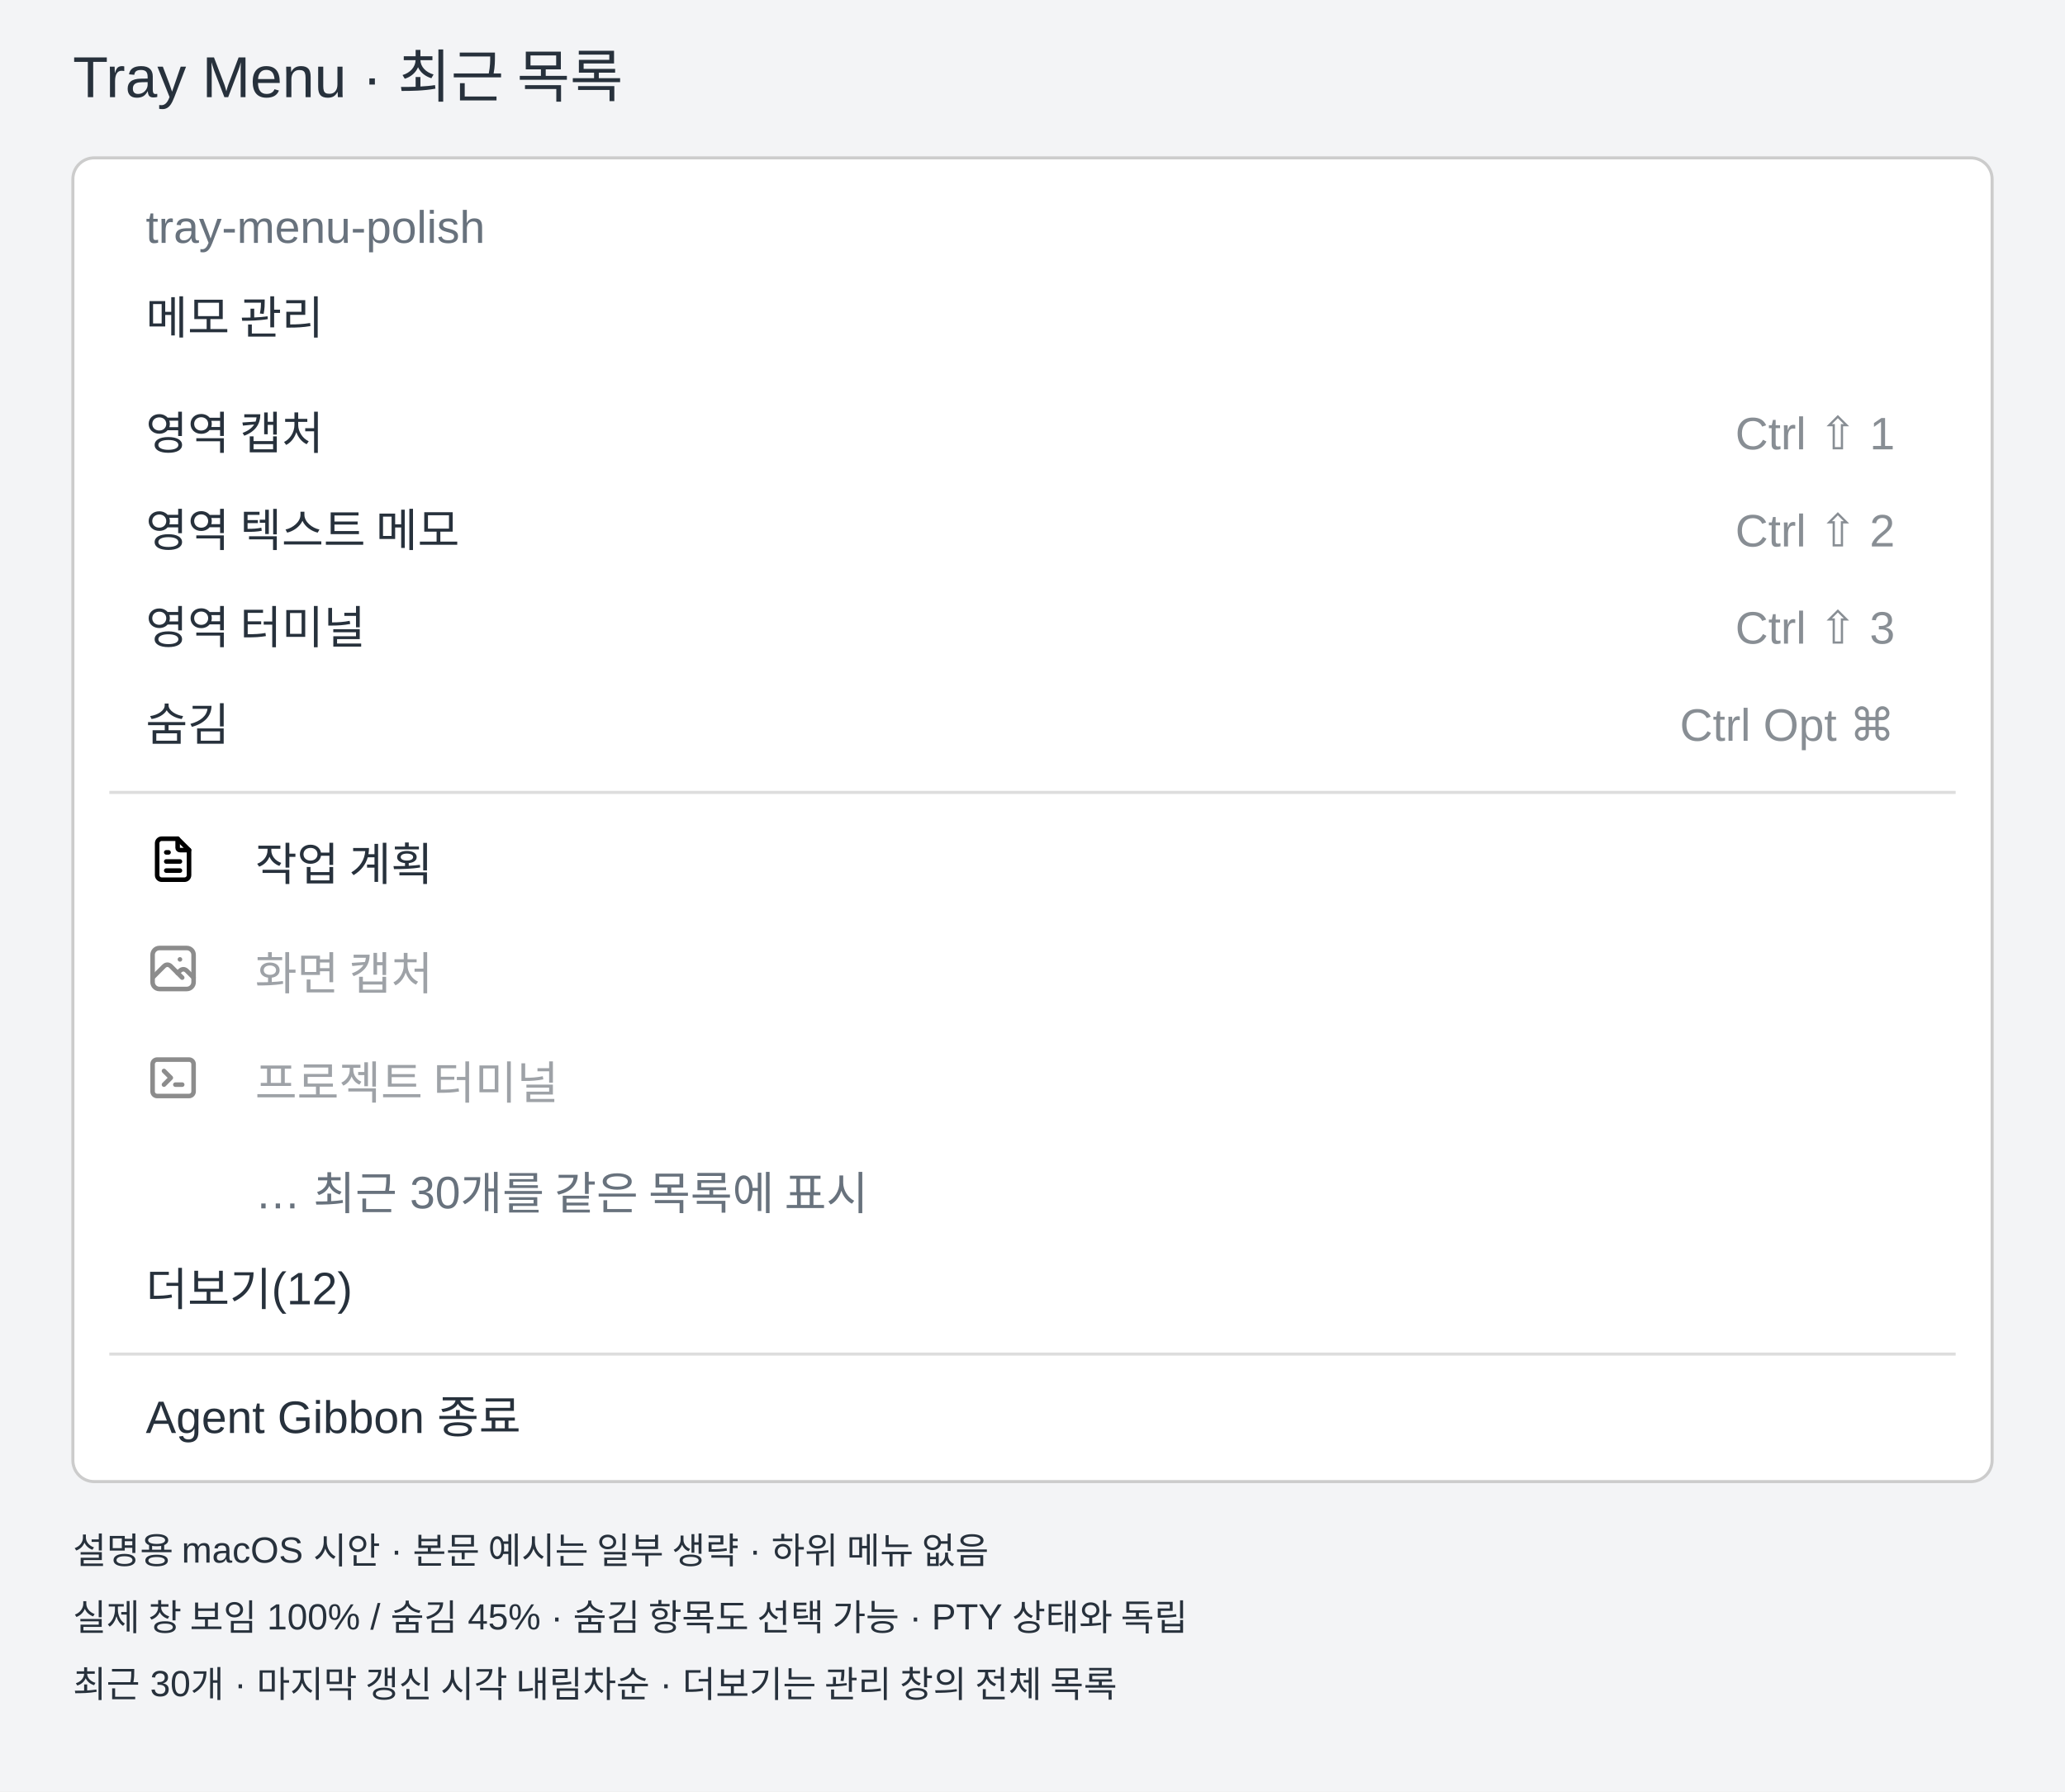
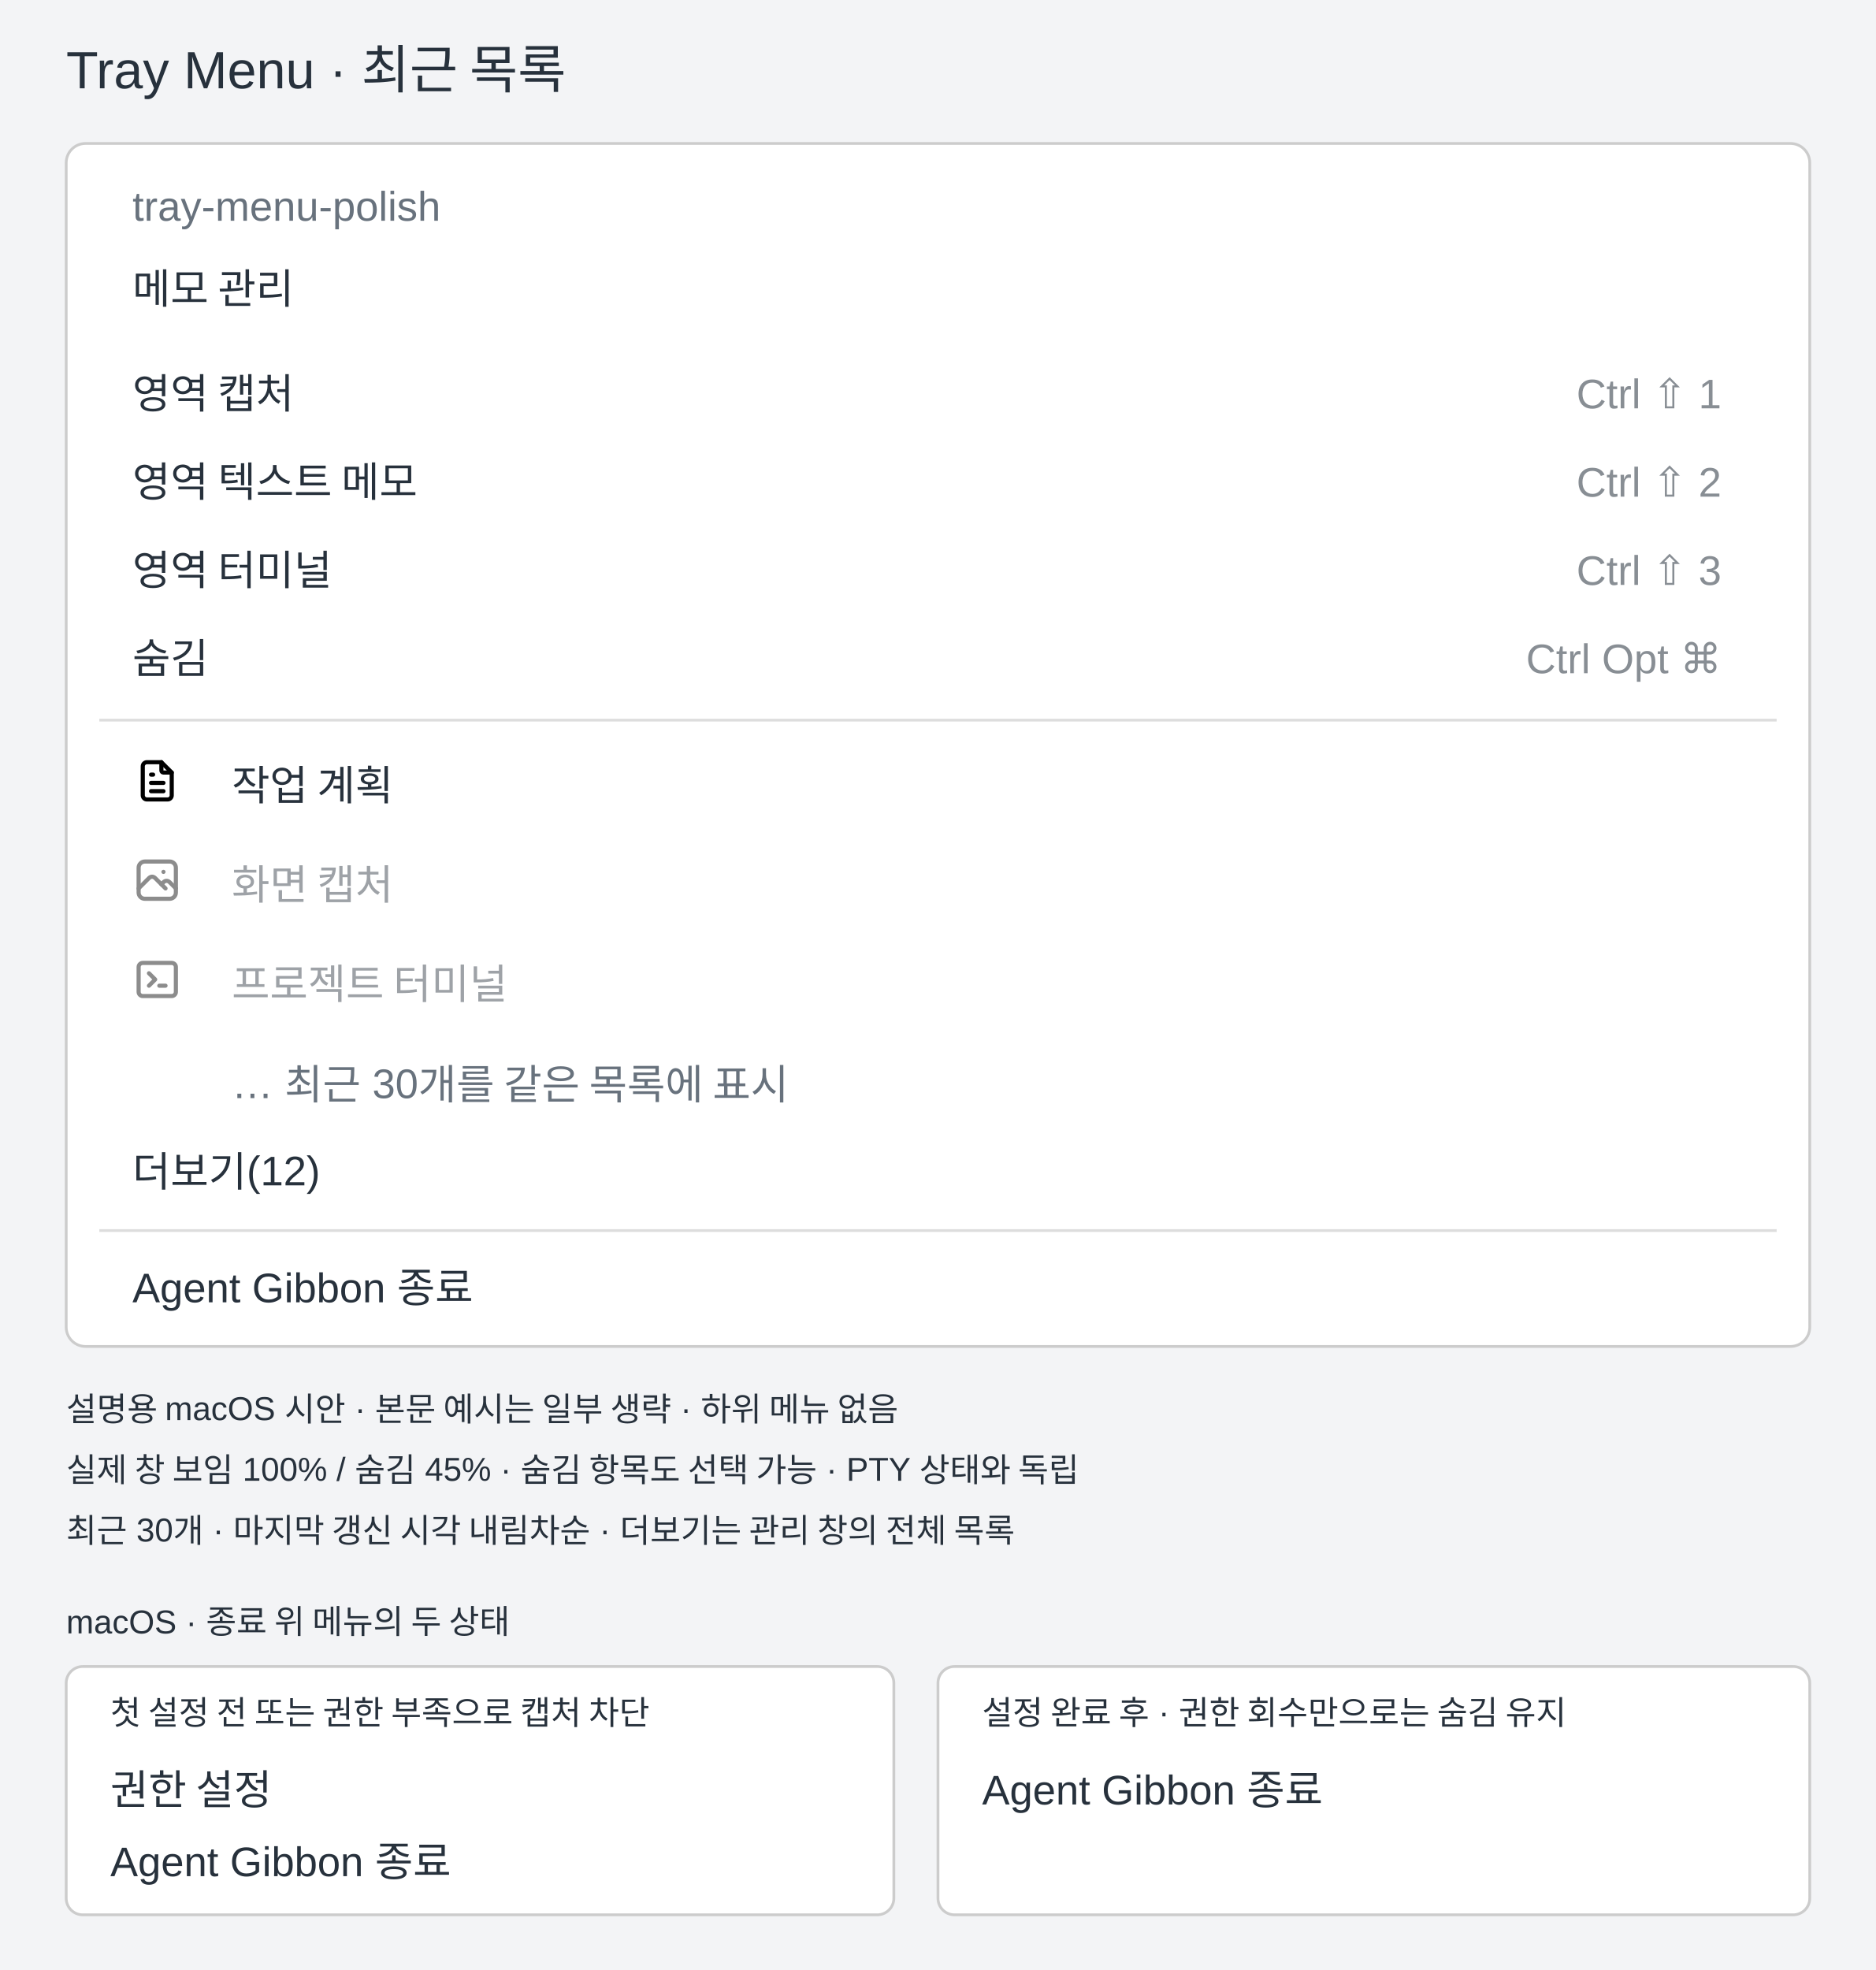
- <svg xmlns="http://www.w3.org/2000/svg" width="680" height="590" viewBox="0 0 680 590">
-   <rect width="680" height="590" fill="#f3f4f6" />
+ <svg xmlns="http://www.w3.org/2000/svg" width="680" height="714" viewBox="0 0 680 714">
+   <rect width="680" height="714" fill="#f3f4f6" />
  <g font-family="Arial,Apple SD Gothic Neo,sans-serif" fill="#27313c">
    <text x="24" y="32" font-size="19">Tray Menu · 최근 목록</text>
    <rect x="24" y="52" width="632" height="436" rx="7" fill="white" stroke="#ccc" />
    <g font-size="15">
      <text x="48" y="80" fill="#68727d">tray-menu-polish</text>
      <text x="48" y="110">메모 관리</text>
      <text x="48" y="148">영역 캡처</text>
      <text x="48" y="180">영역 텍스트 메모</text>
      <text x="48" y="212">영역 터미널</text>
      <text x="48" y="244">숨김</text>
      <path d="M36 261H644" stroke="#ddd" />
      <g opacity="1">
        <text x="84" y="290">작업 계획</text>
        <svg x="48" y="274" width="18" height="18" viewBox="0 0 24 24" fill="none" stroke="currentColor" stroke-width="2" stroke-linecap="round" stroke-linejoin="round">
          <path d="M14 3v4a1 1 0 0 0 1 1h4" />
          <path d="M17 21h-10a2 2 0 0 1 -2 -2v-14a2 2 0 0 1 2 -2h7l5 5v11a2 2 0 0 1 -2 2z" />
          <path d="M9 9l1 0" />
          <path d="M9 13l6 0" />
          <path d="M9 17l6 0" />
        </svg>
      </g>
      <g opacity=".45">
        <text x="84" y="326">화면 캡처</text>
        <svg x="48" y="310" width="18" height="18" viewBox="0 0 24 24" fill="none" stroke="currentColor" stroke-width="2" stroke-linecap="round" stroke-linejoin="round">
          <path d="M15 8h.01" />
          <path d="M3 6a3 3 0 0 1 3 -3h12a3 3 0 0 1 3 3v12a3 3 0 0 1 -3 3h-12a3 3 0 0 1 -3 -3v-12z" />
          <path d="M3 16l5 -5c.928 -.893 2.072 -.893 3 0l5 5" />
          <path d="M14 14l1 -1c.928 -.893 2.072 -.893 3 0l3 3" />
        </svg>
      </g>
      <g opacity=".45">
        <text x="84" y="362">프로젝트 터미널</text>
        <svg x="48" y="346" width="18" height="18" viewBox="0 0 24 24" fill="none" stroke="currentColor" stroke-width="2" stroke-linecap="round" stroke-linejoin="round">
          <path d="M8 9l3 3l-3 3" />
          <path d="M13 15l3 0" />
          <path d="M3 4m0 2a2 2 0 0 1 2 -2h14a2 2 0 0 1 2 2v12a2 2 0 0 1 -2 2h-14a2 2 0 0 1 -2 -2z" />
        </svg>
      </g>
      <text x="84" y="398" fill="#68727d">… 최근 30개를 같은 목록에 표시</text>
      <text x="48" y="430">더보기(12)</text>
      <path d="M36 446H644" stroke="#ddd" />
      <text x="48" y="472">Agent Gibbon 종료</text>
      <text x="624" y="148" text-anchor="end" opacity="0.55">Ctrl ⇧ 1</text>
      <text x="624" y="180" text-anchor="end" opacity="0.55">Ctrl ⇧ 2</text>
      <text x="624" y="212" text-anchor="end" opacity="0.55">Ctrl ⇧ 3</text>
      <text x="624" y="244" text-anchor="end" opacity="0.55">Ctrl Opt ⌘</text>
    </g>
    <g font-size="12">
      <text x="24" y="515">설명용 macOS 시안 · 본문 예시는 일부 생략 · 하위 메뉴 없음</text>
      <text x="24" y="537">실제 창 보임 100% / 숨김 45% · 숨김 항목도 선택 가능 · PTY 상태와 독립</text>
      <text x="24" y="559">최근 30개 · 마지막 갱신 시각 내림차순 · 더보기는 관리 창의 전체 목록</text>
+       <text x="24" y="592">macOS · 종료 위 메뉴의 두 상태</text>
+       <rect x="24" y="604" width="300" height="90" rx="6" fill="white" stroke="#ccc" />
+       <rect x="340" y="604" width="316" height="90" rx="6" fill="white" stroke="#ccc" />
+       <text x="40" y="625">첫 설정 전 또는 권한 부족으로 캡처 차단</text>
+       <text x="40" y="654" font-size="15">권한 설정</text>
+       <text x="40" y="680" font-size="15">Agent Gibbon 종료</text>
+       <text x="356" y="625">설정 완료 후 · 권한 회수만으로는 숨김 유지</text>
+       <text x="356" y="654" font-size="15">Agent Gibbon 종료</text>
    </g>
  </g>
</svg>
